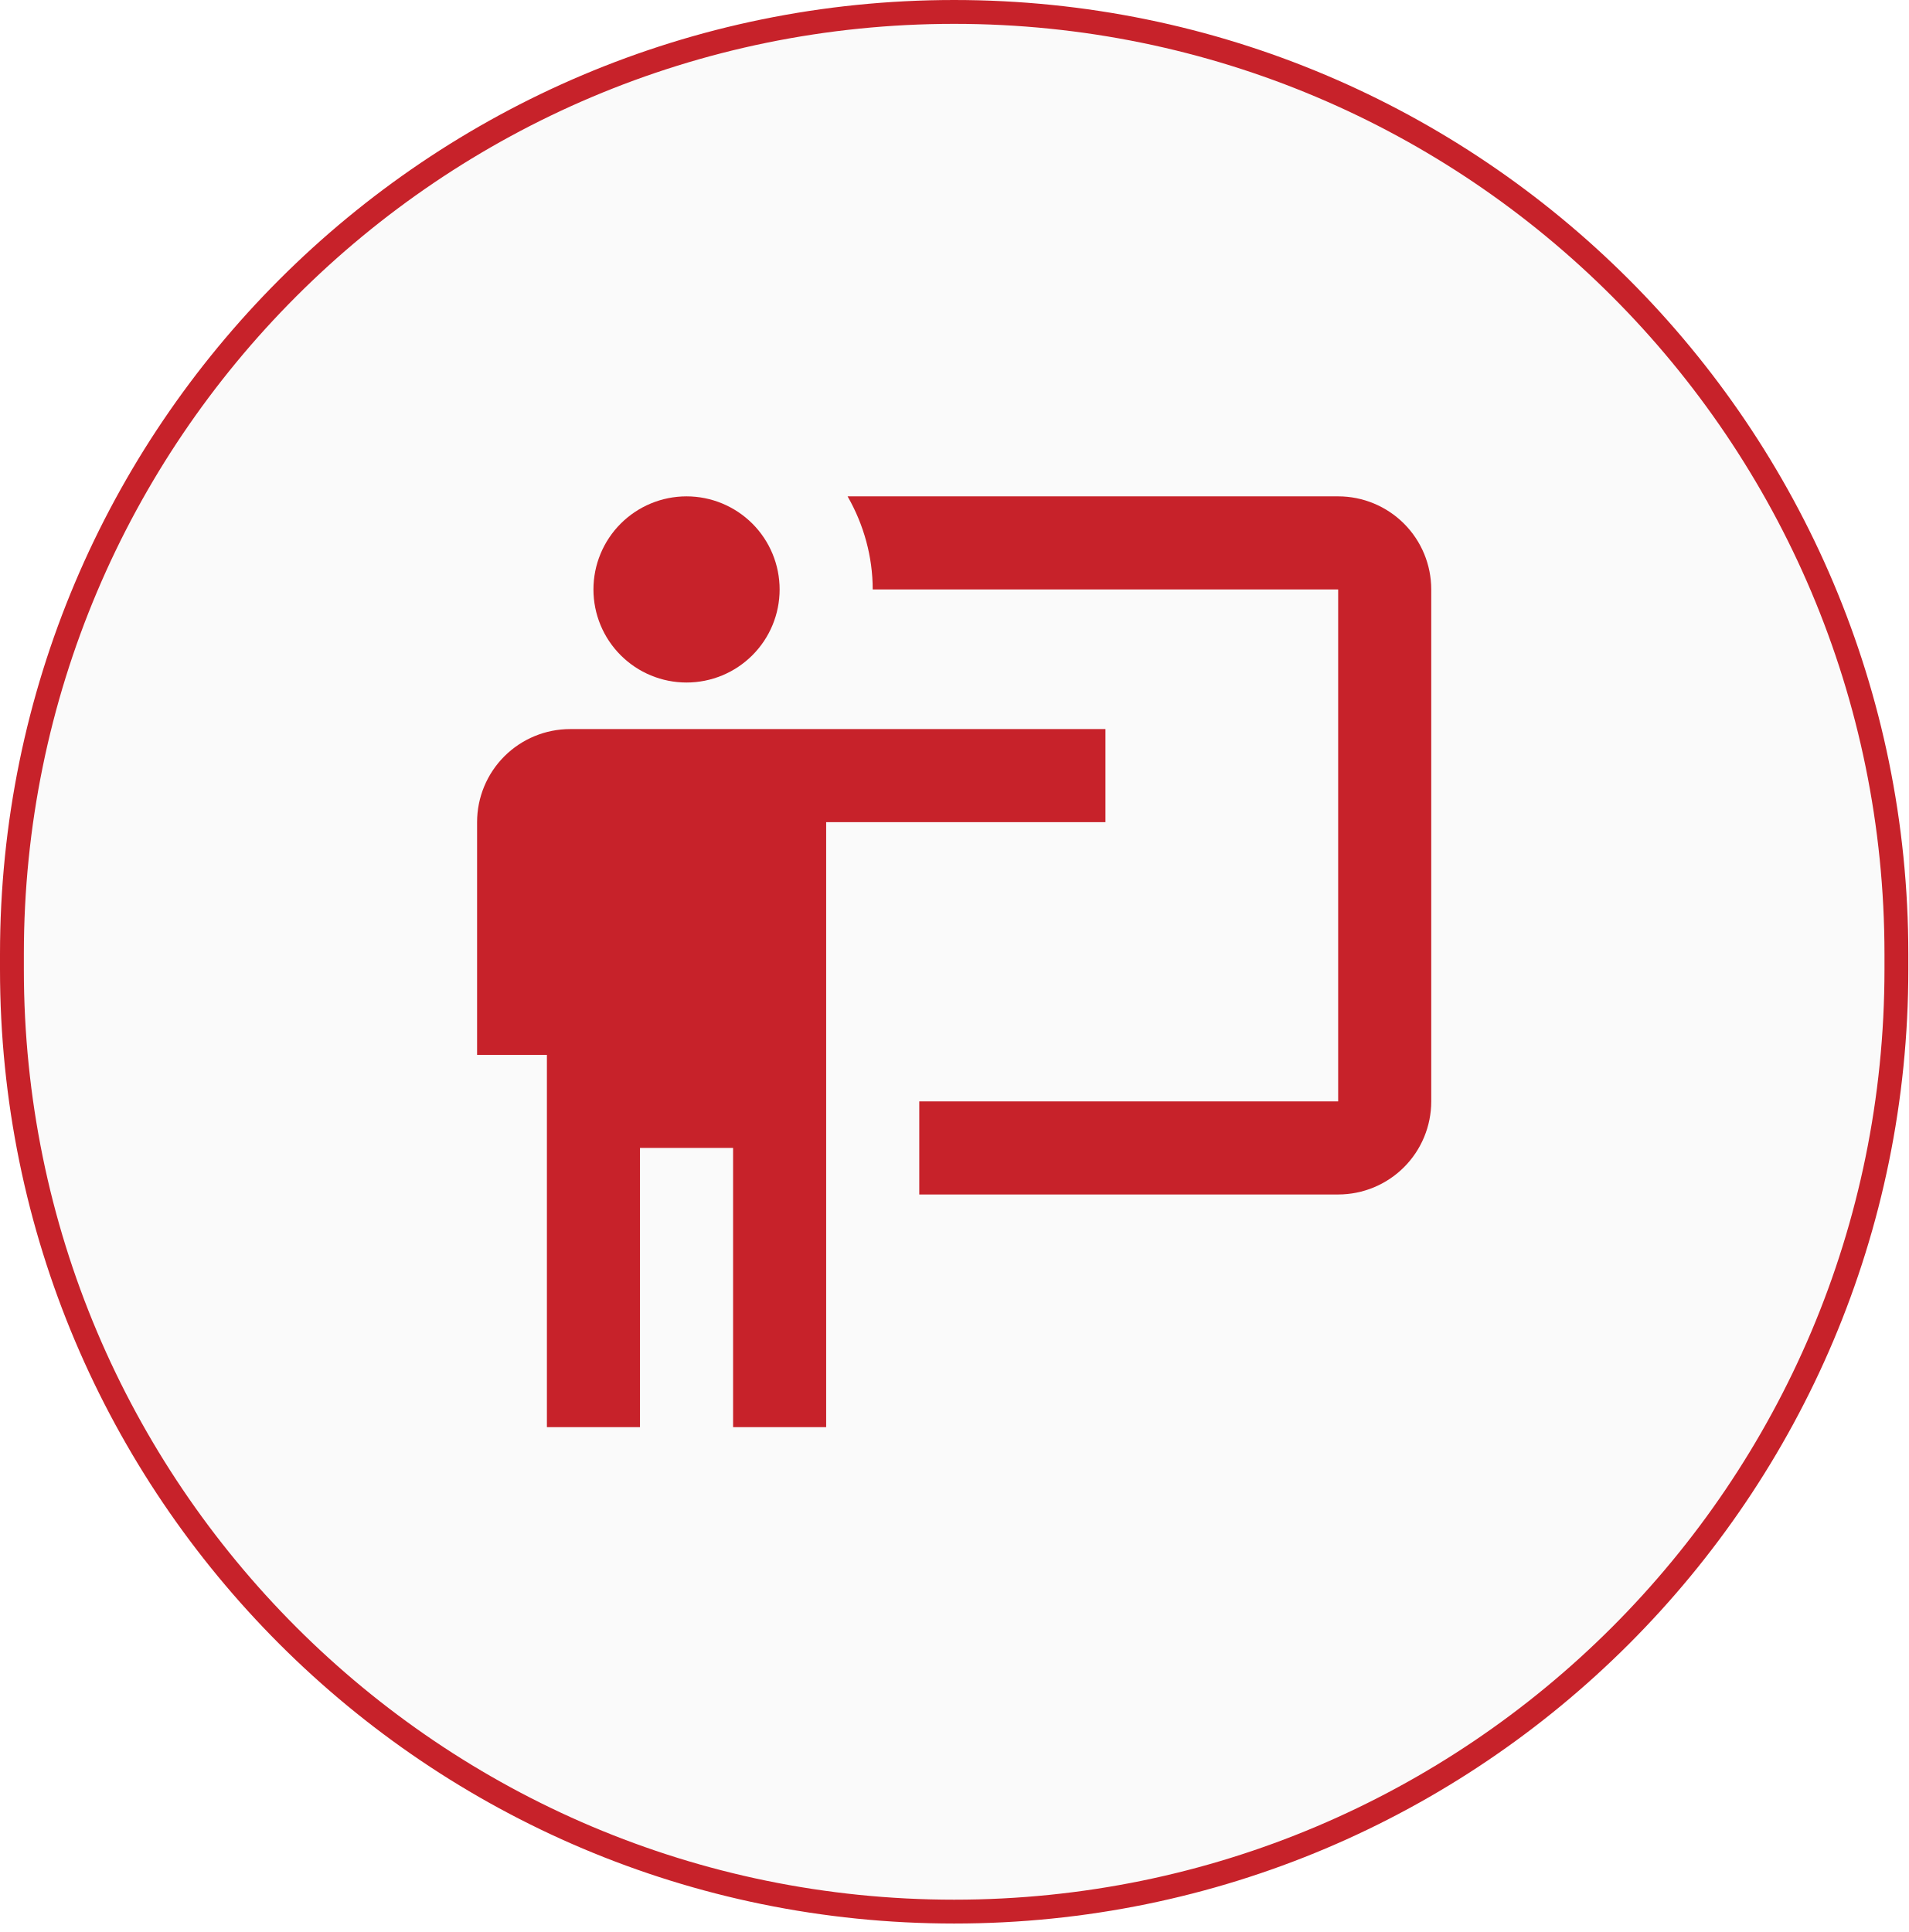
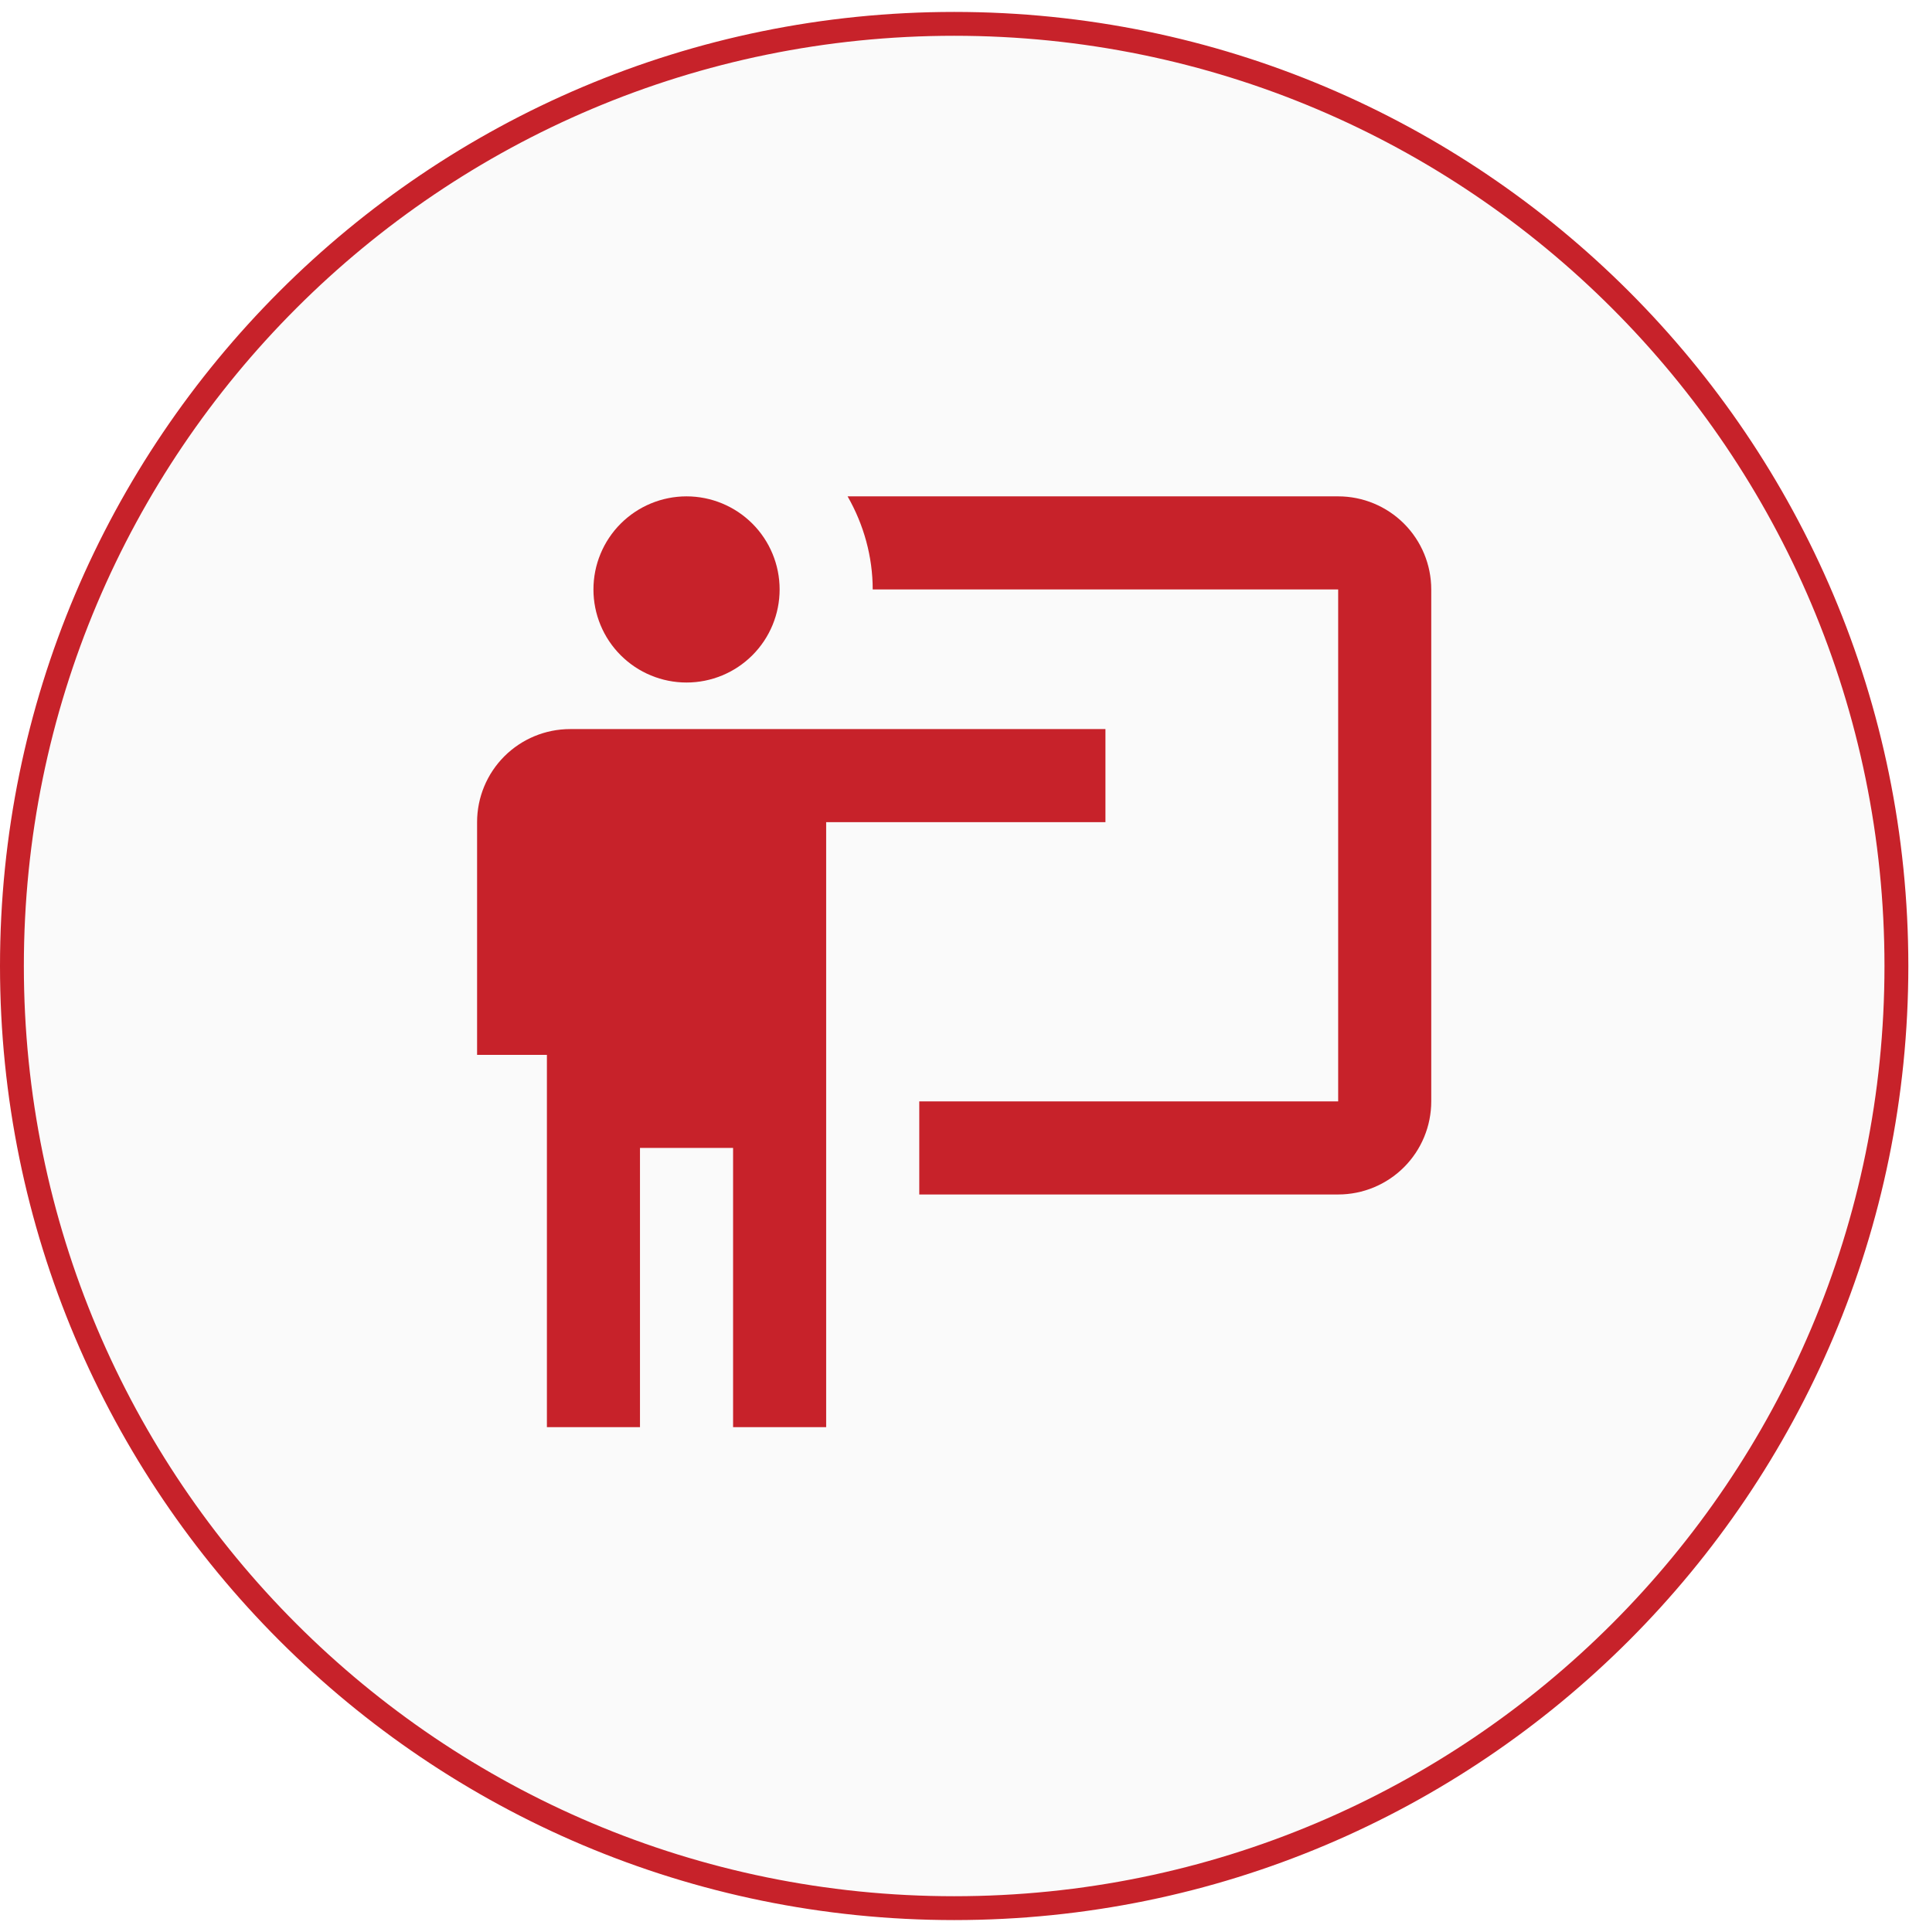
<svg xmlns="http://www.w3.org/2000/svg" width="80" height="81" viewBox="0 0 80 81" fill="none">
-   <rect x="0.5" y="0.5" width="79" height="79.645" rx="39.5" fill="#FAFAFA" />
-   <rect x="0.5" y="0.5" width="79" height="79.645" rx="39.5" stroke="#C7222A" />
+   <circle cx="40" cy="40.5" r="39.5" fill="#FAFAFA" stroke="#C7222A" />
  <path d="M56.098 50.079C57.133 50.079 58.125 49.668 58.857 48.936C59.589 48.204 60 47.211 60 46.176V24.713C60 23.678 59.589 22.685 58.857 21.953C58.125 21.222 57.133 20.81 56.098 20.81H35.532C36.215 22.001 36.585 23.347 36.585 24.713H56.098V46.176H38.537V50.079M46.342 30.567V34.469H34.634V59.835H30.732V48.127H26.829V59.835H22.927V44.225H20V34.469C20 33.434 20.411 32.441 21.143 31.709C21.875 30.978 22.867 30.567 23.902 30.567H46.342ZM32.683 24.713C32.683 25.748 32.272 26.741 31.54 27.472C30.808 28.204 29.816 28.615 28.78 28.615C27.745 28.615 26.753 28.204 26.021 27.472C25.289 26.741 24.878 25.748 24.878 24.713C24.878 23.678 25.289 22.685 26.021 21.953C26.753 21.222 27.745 20.81 28.78 20.81C29.816 20.81 30.808 21.222 31.54 21.953C32.272 22.685 32.683 23.678 32.683 24.713Z" fill="#C7222A" />
</svg>
